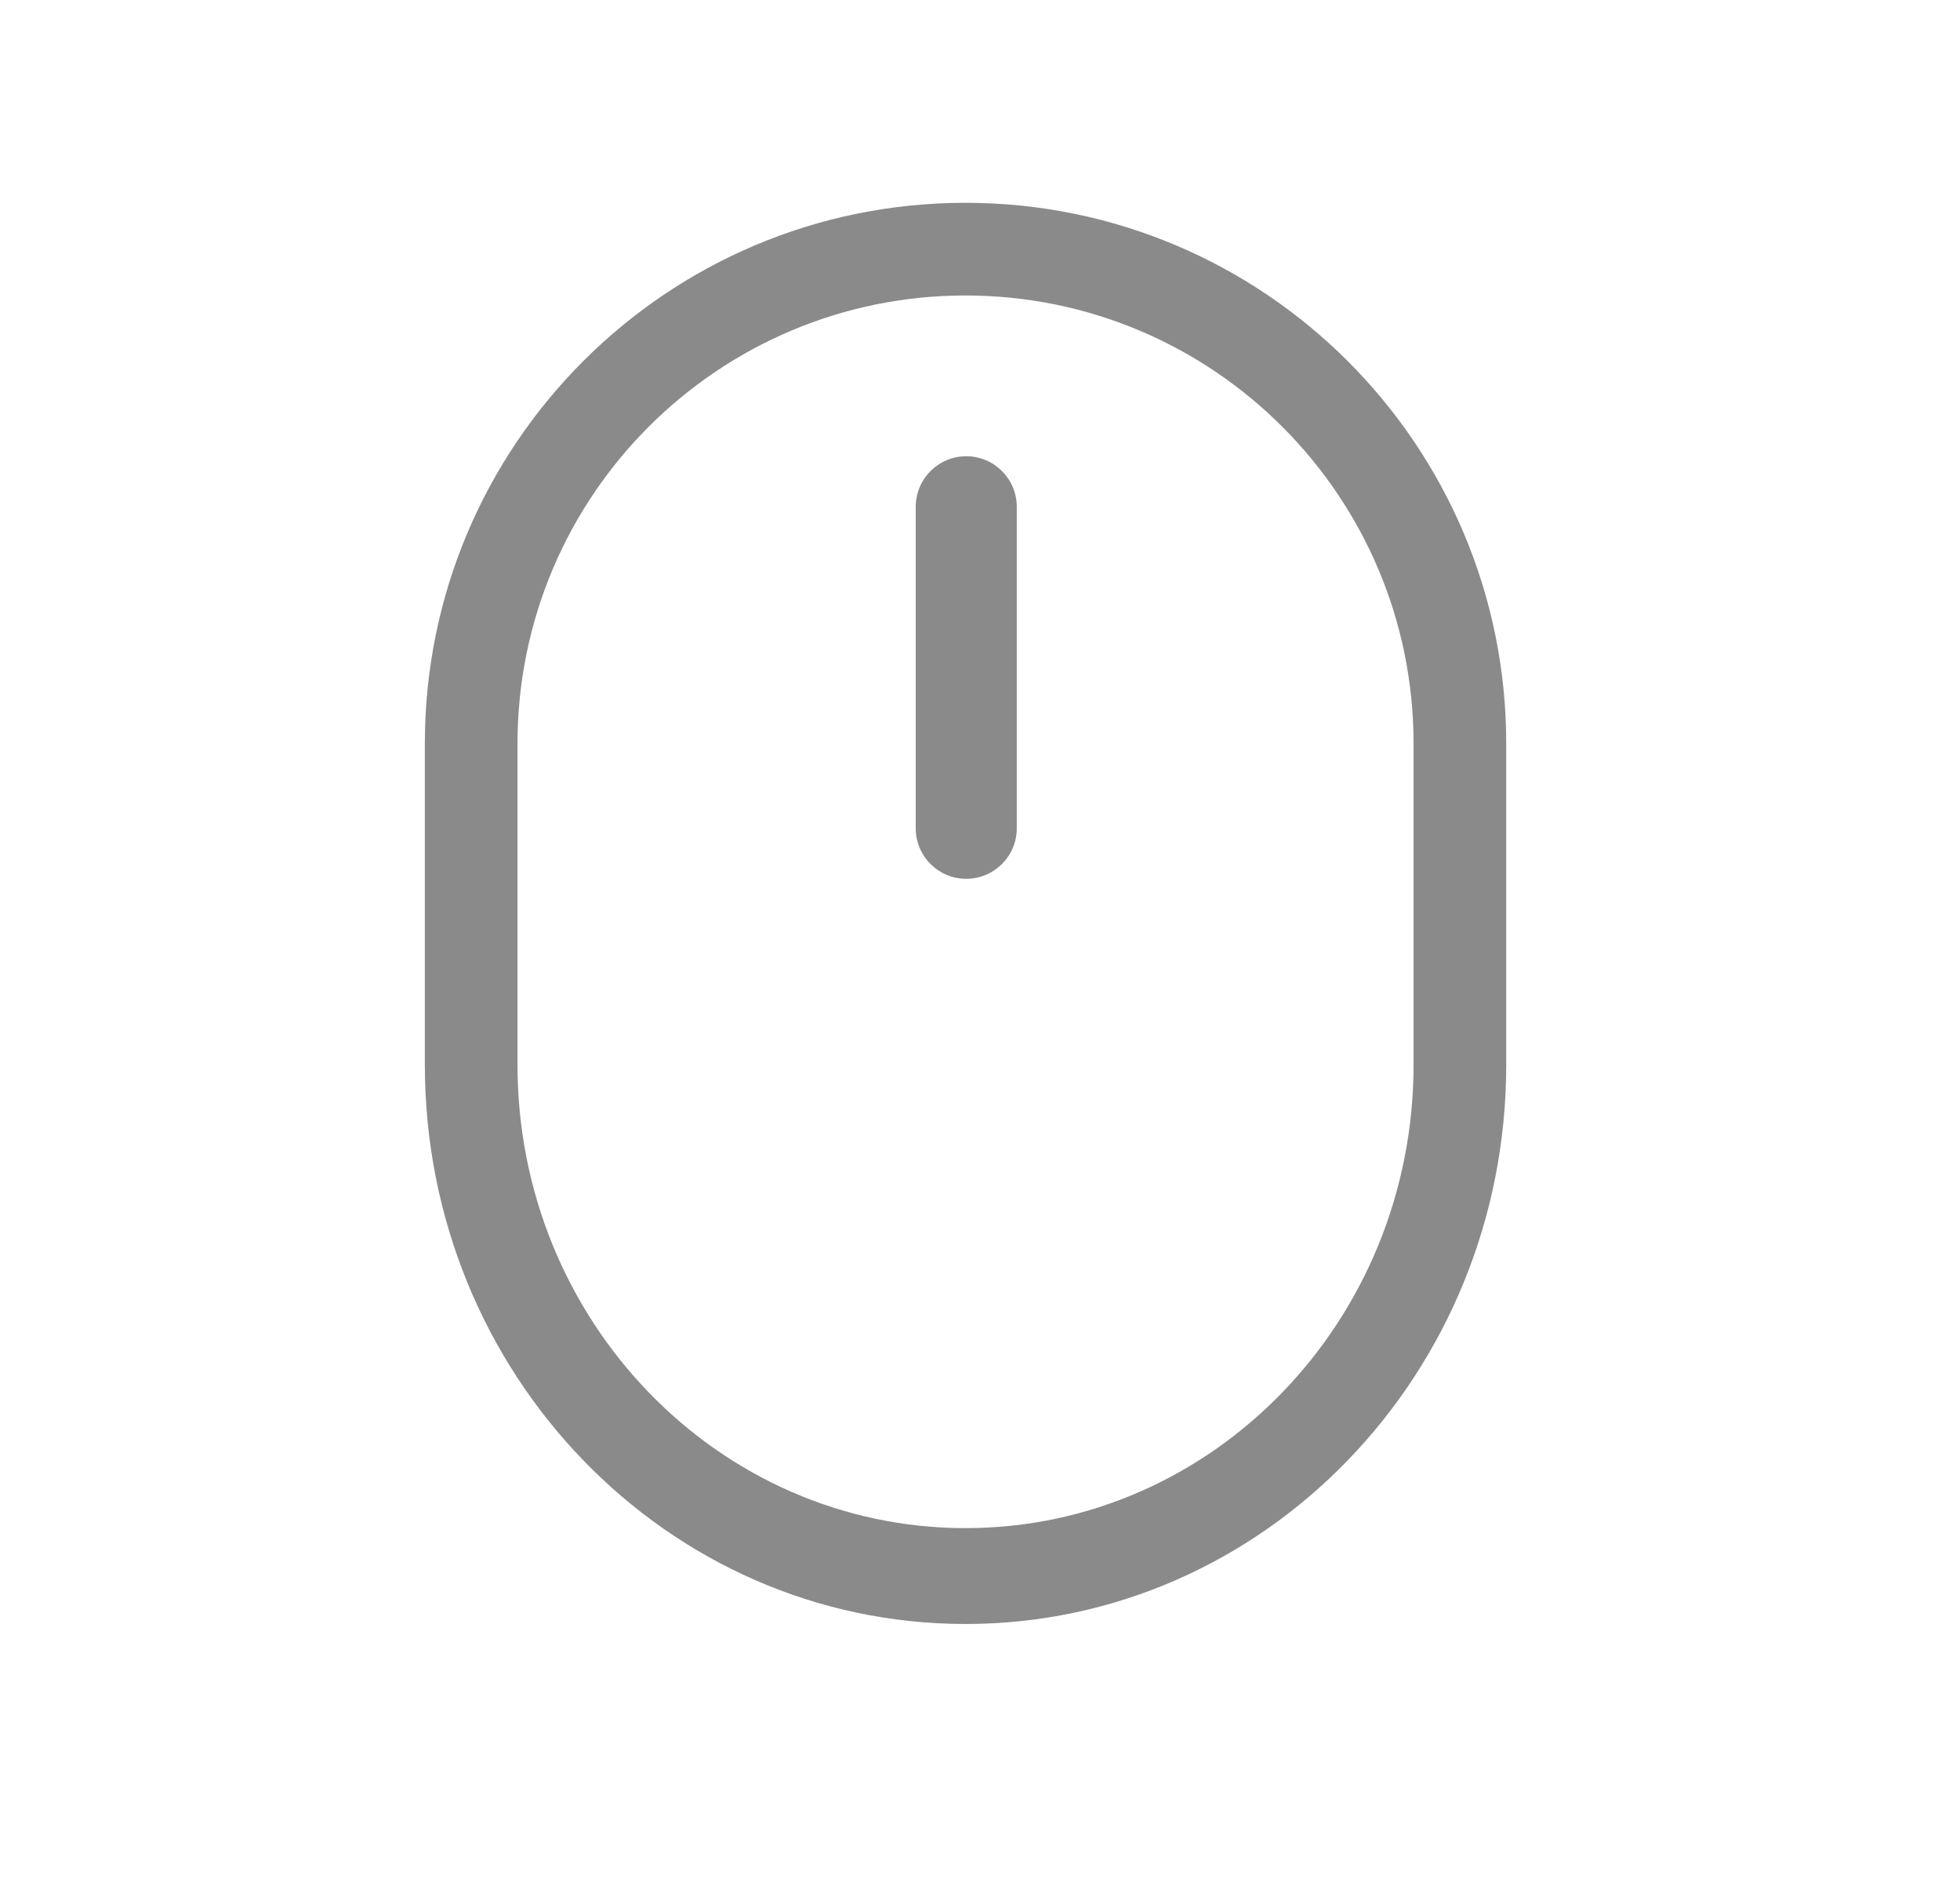
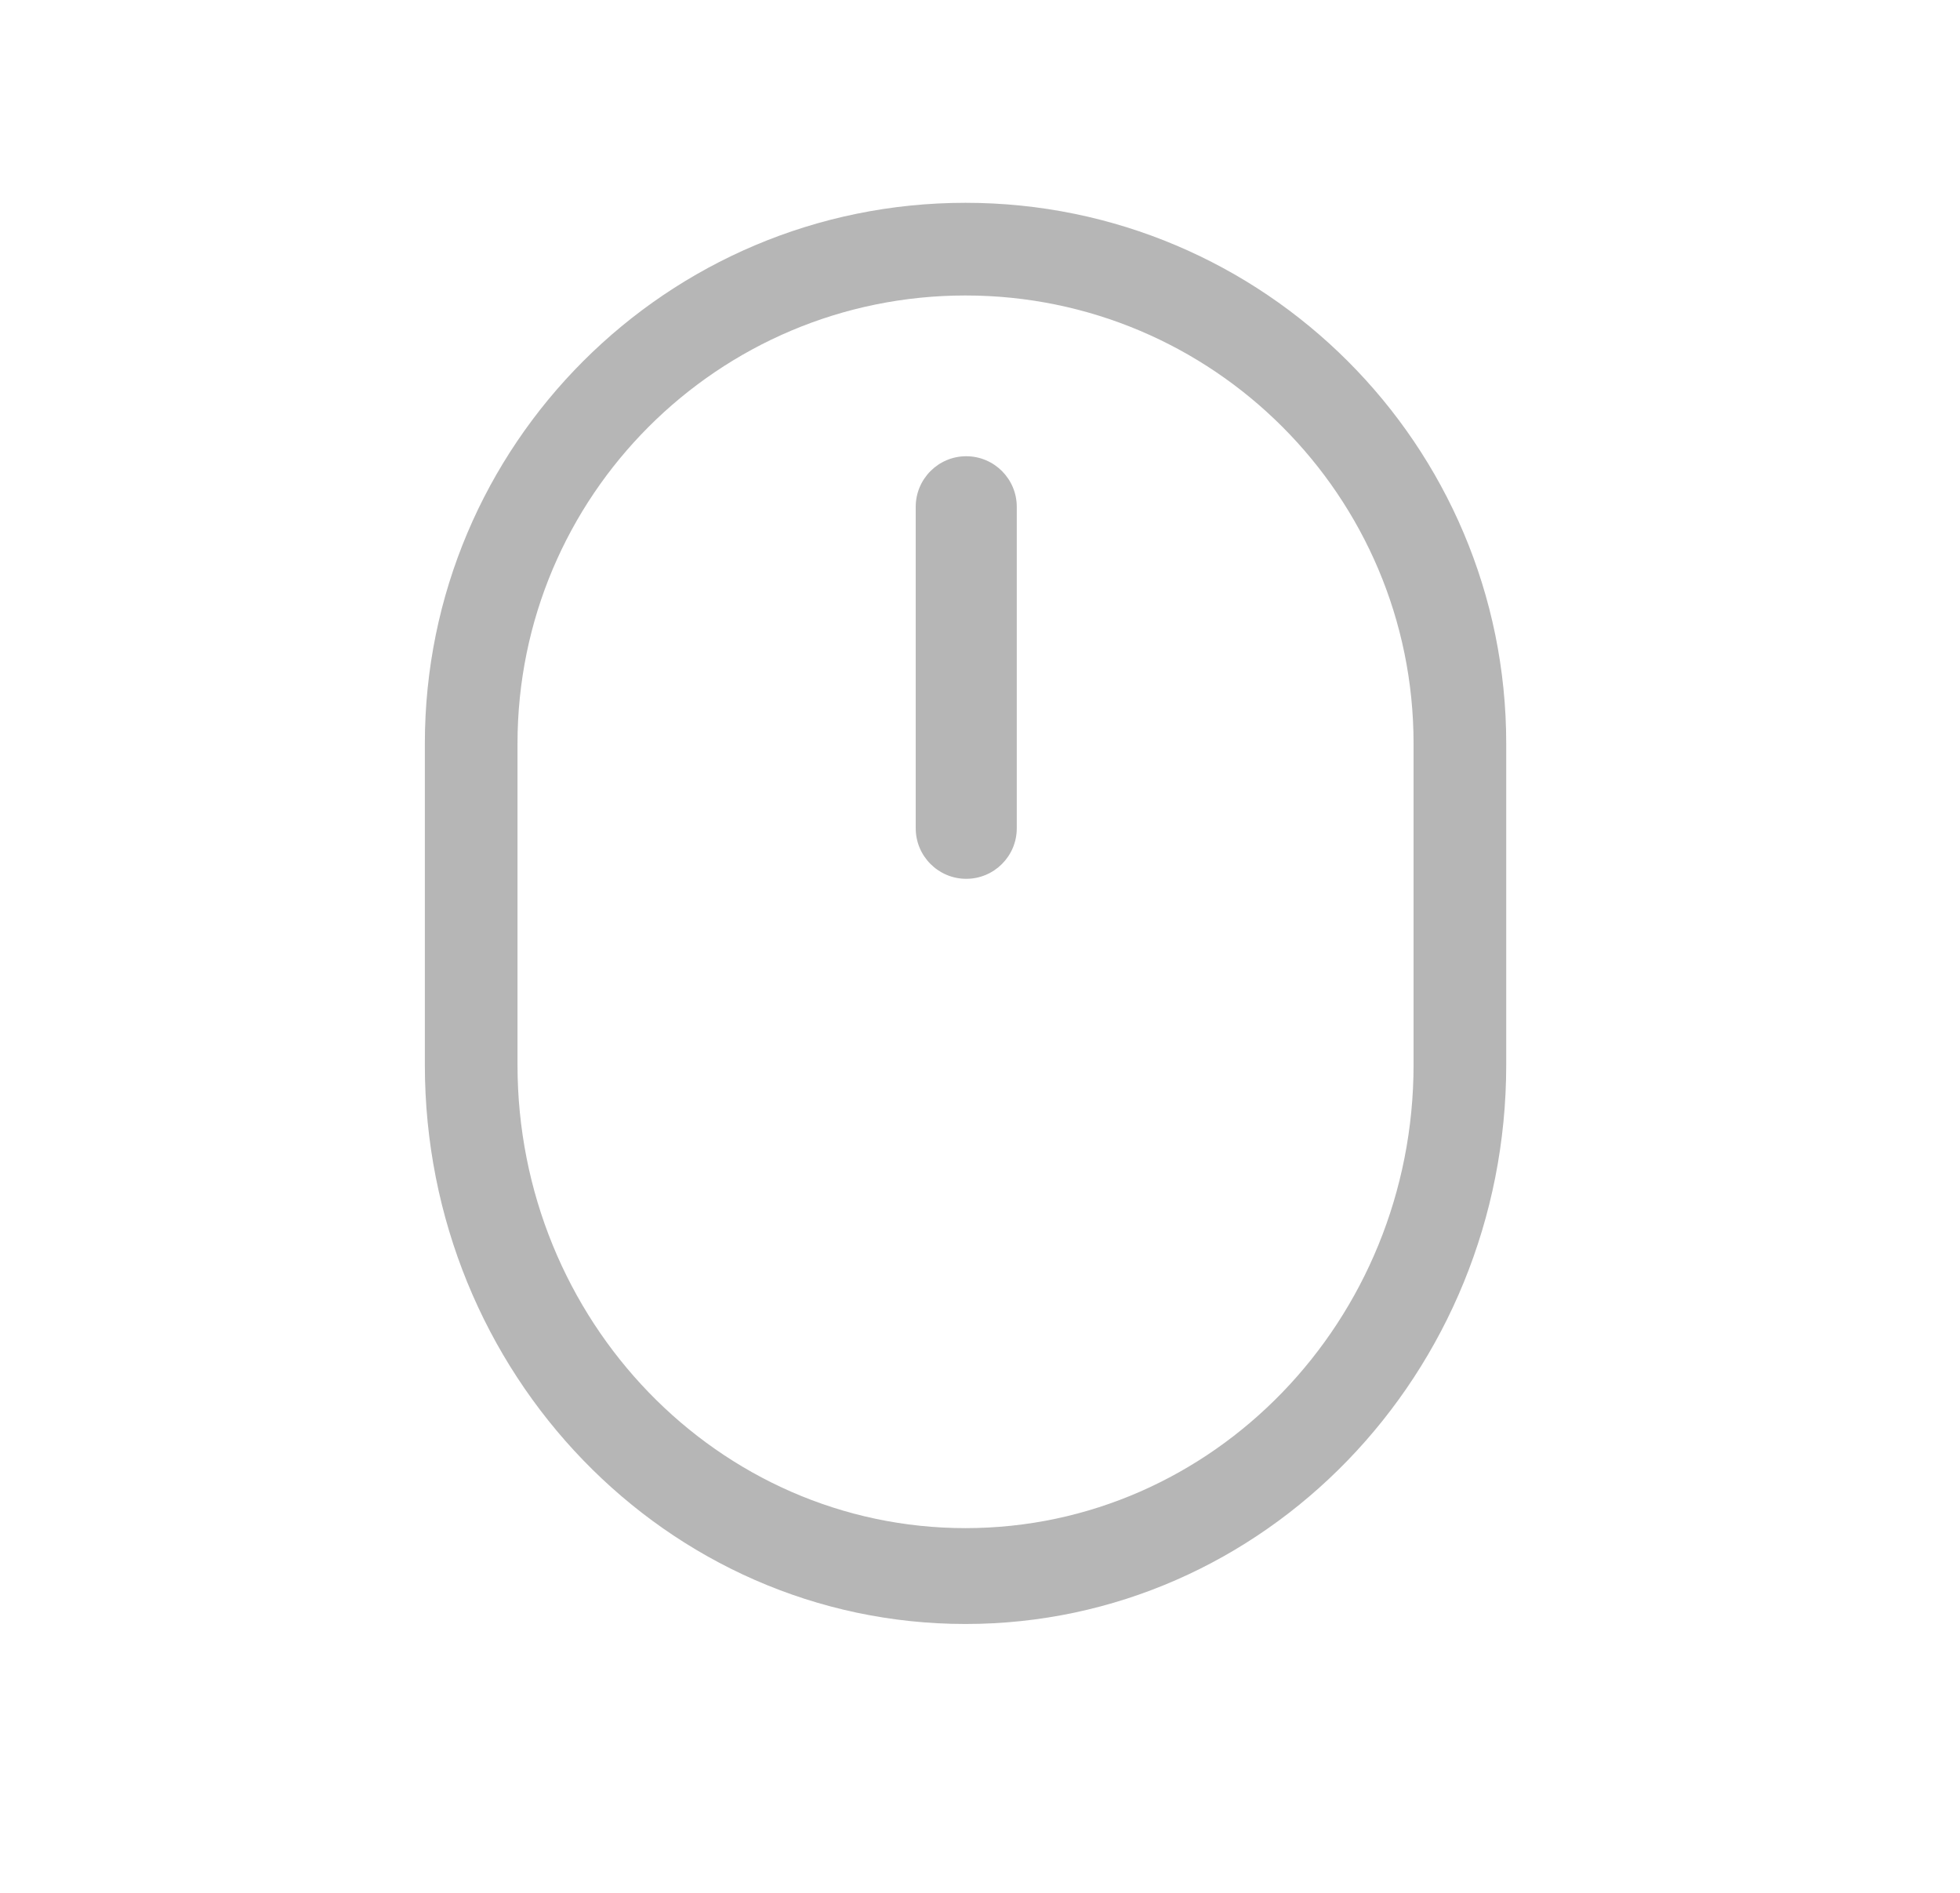
<svg xmlns="http://www.w3.org/2000/svg" width="29" height="28" viewBox="0 0 29 28" fill="none">
-   <path fill-rule="evenodd" clip-rule="evenodd" d="M14.286 24.023C18.704 24.023 22.286 20.32 22.286 15.751V11C22.286 6.582 18.703 3 14.285 3C9.866 3 6.286 6.582 6.286 11V15.751C6.286 20.32 9.867 24.023 14.286 24.023ZM7.657 15.751L7.657 11C7.657 7.339 10.624 4.371 14.285 4.371C17.946 4.371 20.915 7.339 20.915 11V15.751C20.915 19.536 17.947 22.605 14.286 22.605C10.625 22.605 7.657 19.536 7.657 15.751Z" fill="#8A8A8A" />
-   <path d="M15.044 12.253V7.497C15.044 7.084 14.709 6.749 14.296 6.749C13.884 6.749 13.549 7.084 13.549 7.497V12.253C13.549 12.665 13.884 13 14.296 13C14.709 13 15.044 12.665 15.044 12.253Z" fill="#8A8A8A" />
+   <path fill-rule="evenodd" clip-rule="evenodd" d="M14.286 24.023C18.704 24.023 22.286 20.32 22.286 15.751V11C22.286 6.582 18.703 3 14.285 3C9.866 3 6.286 6.582 6.286 11V15.751C6.286 20.32 9.867 24.023 14.286 24.023ZM7.657 15.751L7.657 11C7.657 7.339 10.624 4.371 14.285 4.371C17.946 4.371 20.915 7.339 20.915 11V15.751C20.915 19.536 17.947 22.605 14.286 22.605C10.625 22.605 7.657 19.536 7.657 15.751Z" fill="#B6B6B6" />
+   <path d="M15.044 12.253V7.497C15.044 7.084 14.709 6.749 14.296 6.749C13.884 6.749 13.549 7.084 13.549 7.497V12.253C13.549 12.665 13.884 13 14.296 13C14.709 13 15.044 12.665 15.044 12.253Z" fill="#B6B6B6" />
</svg>
